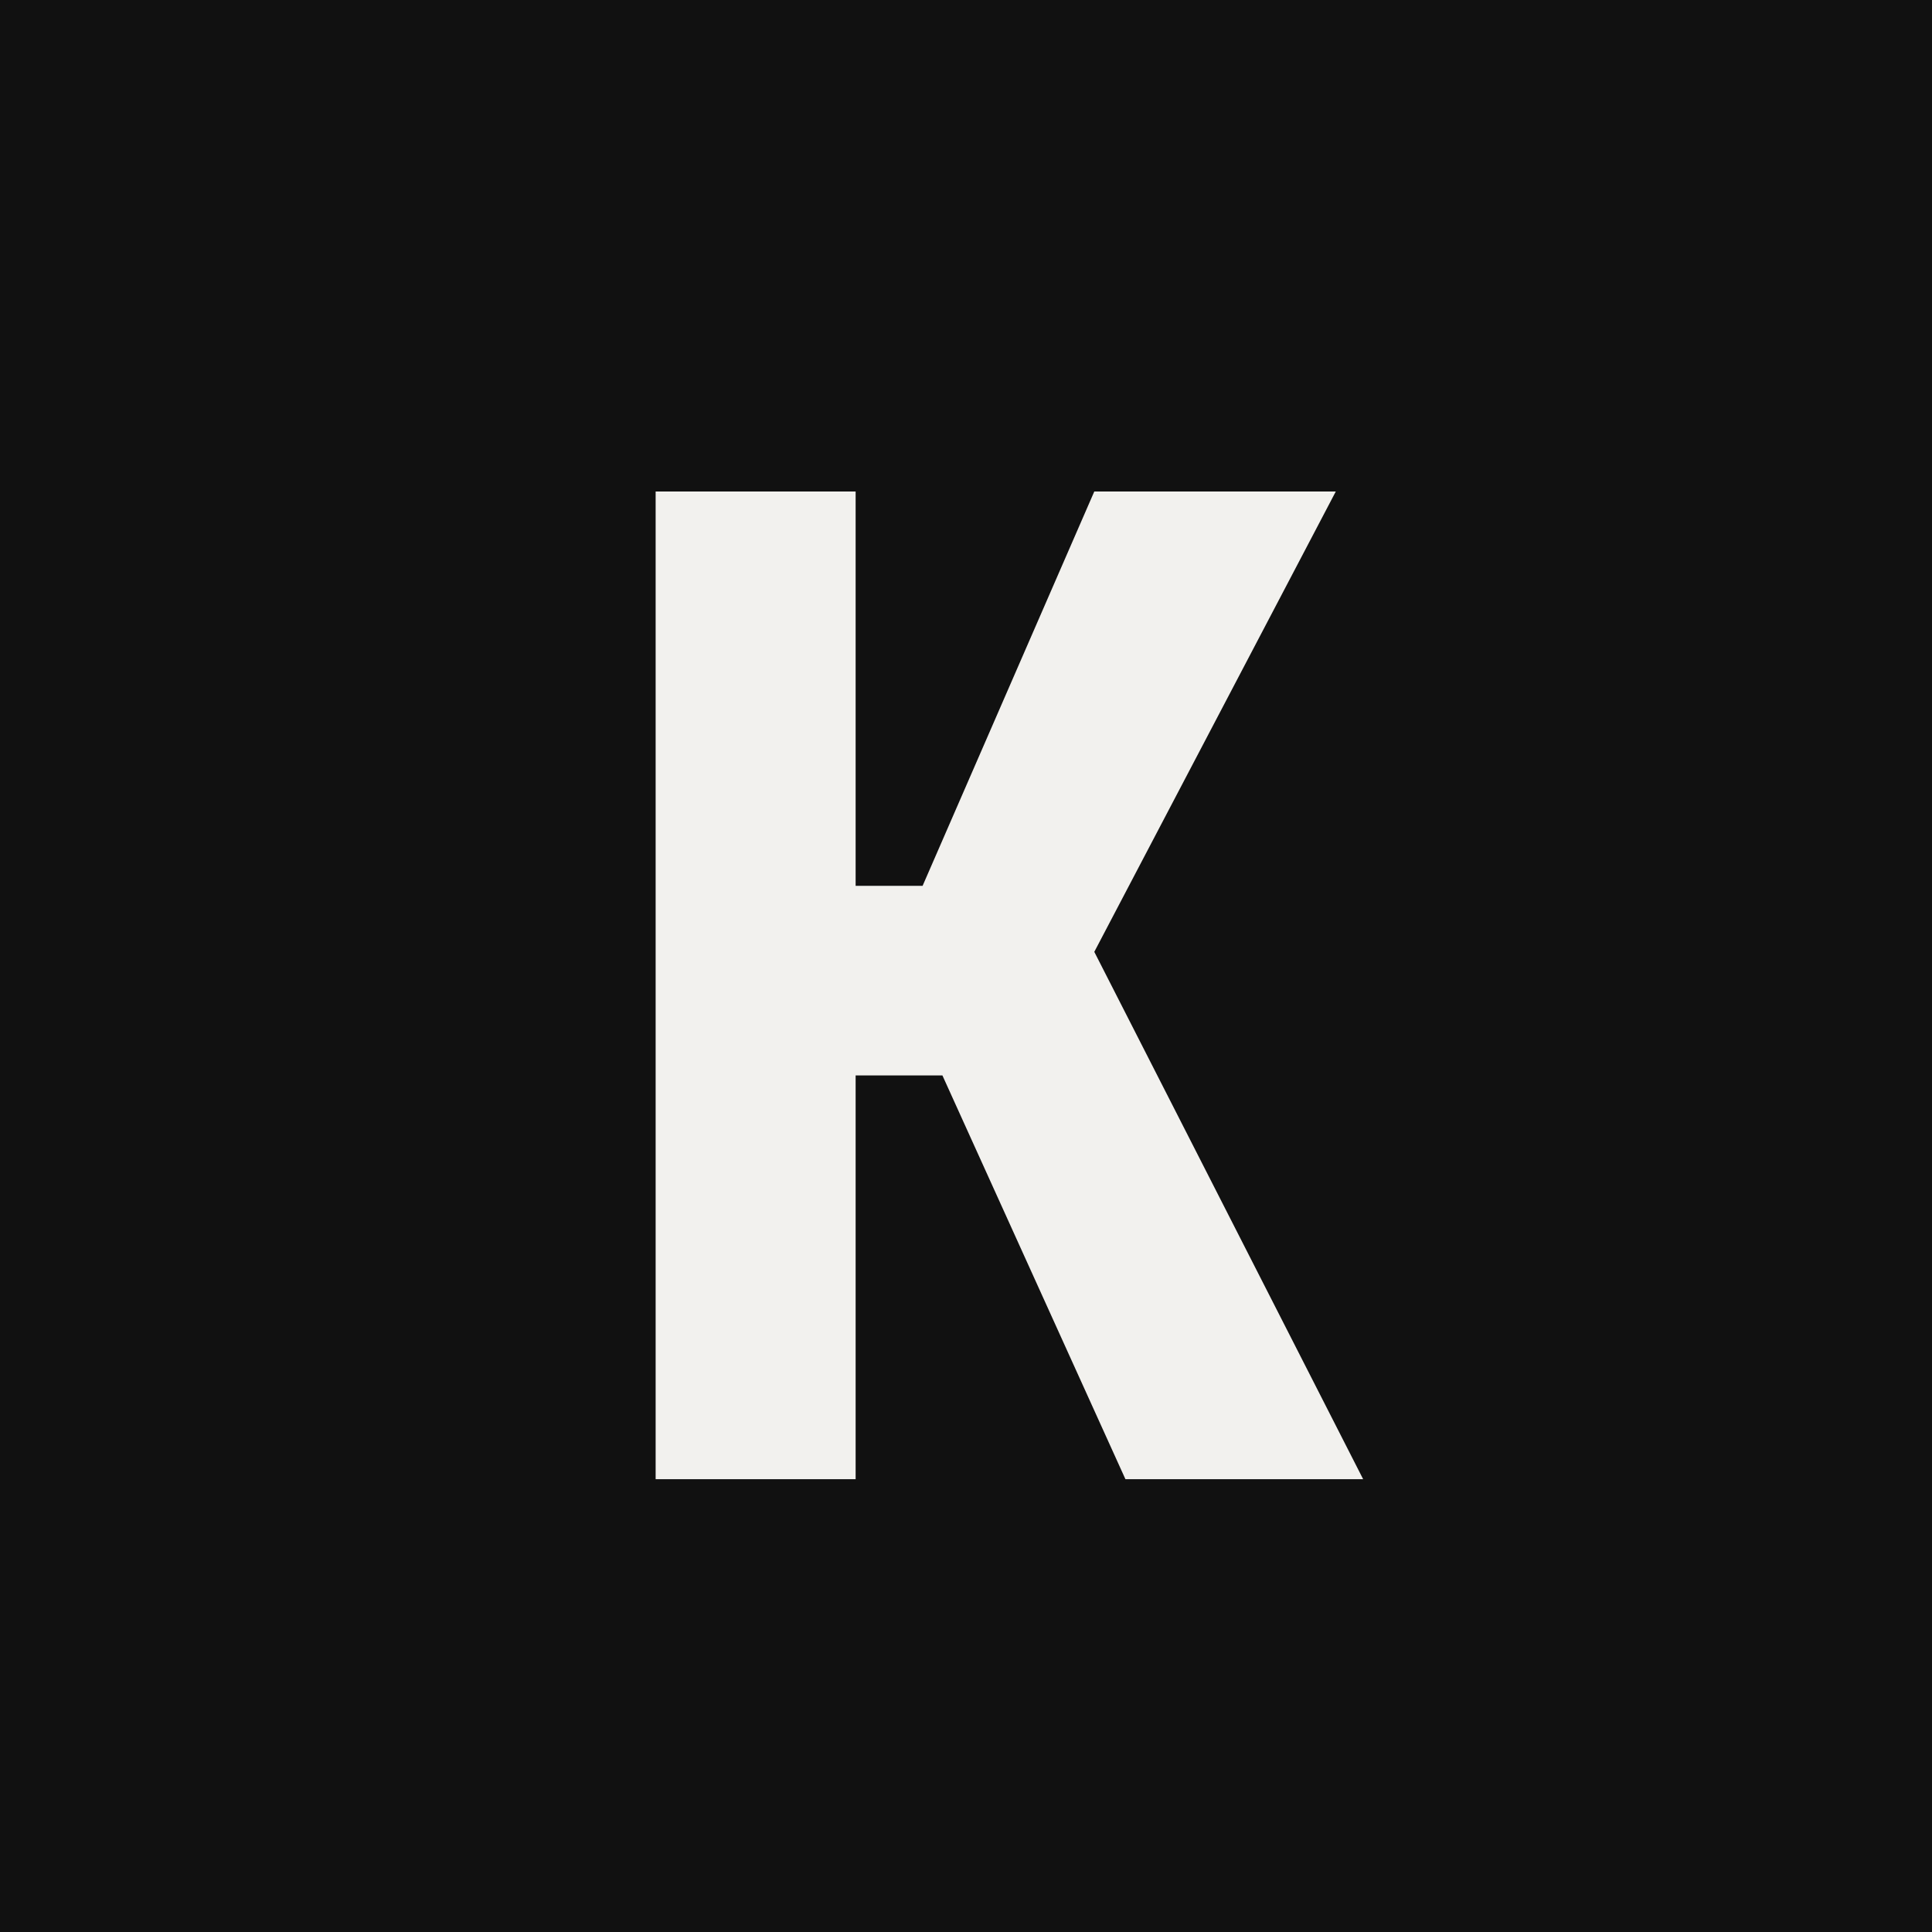
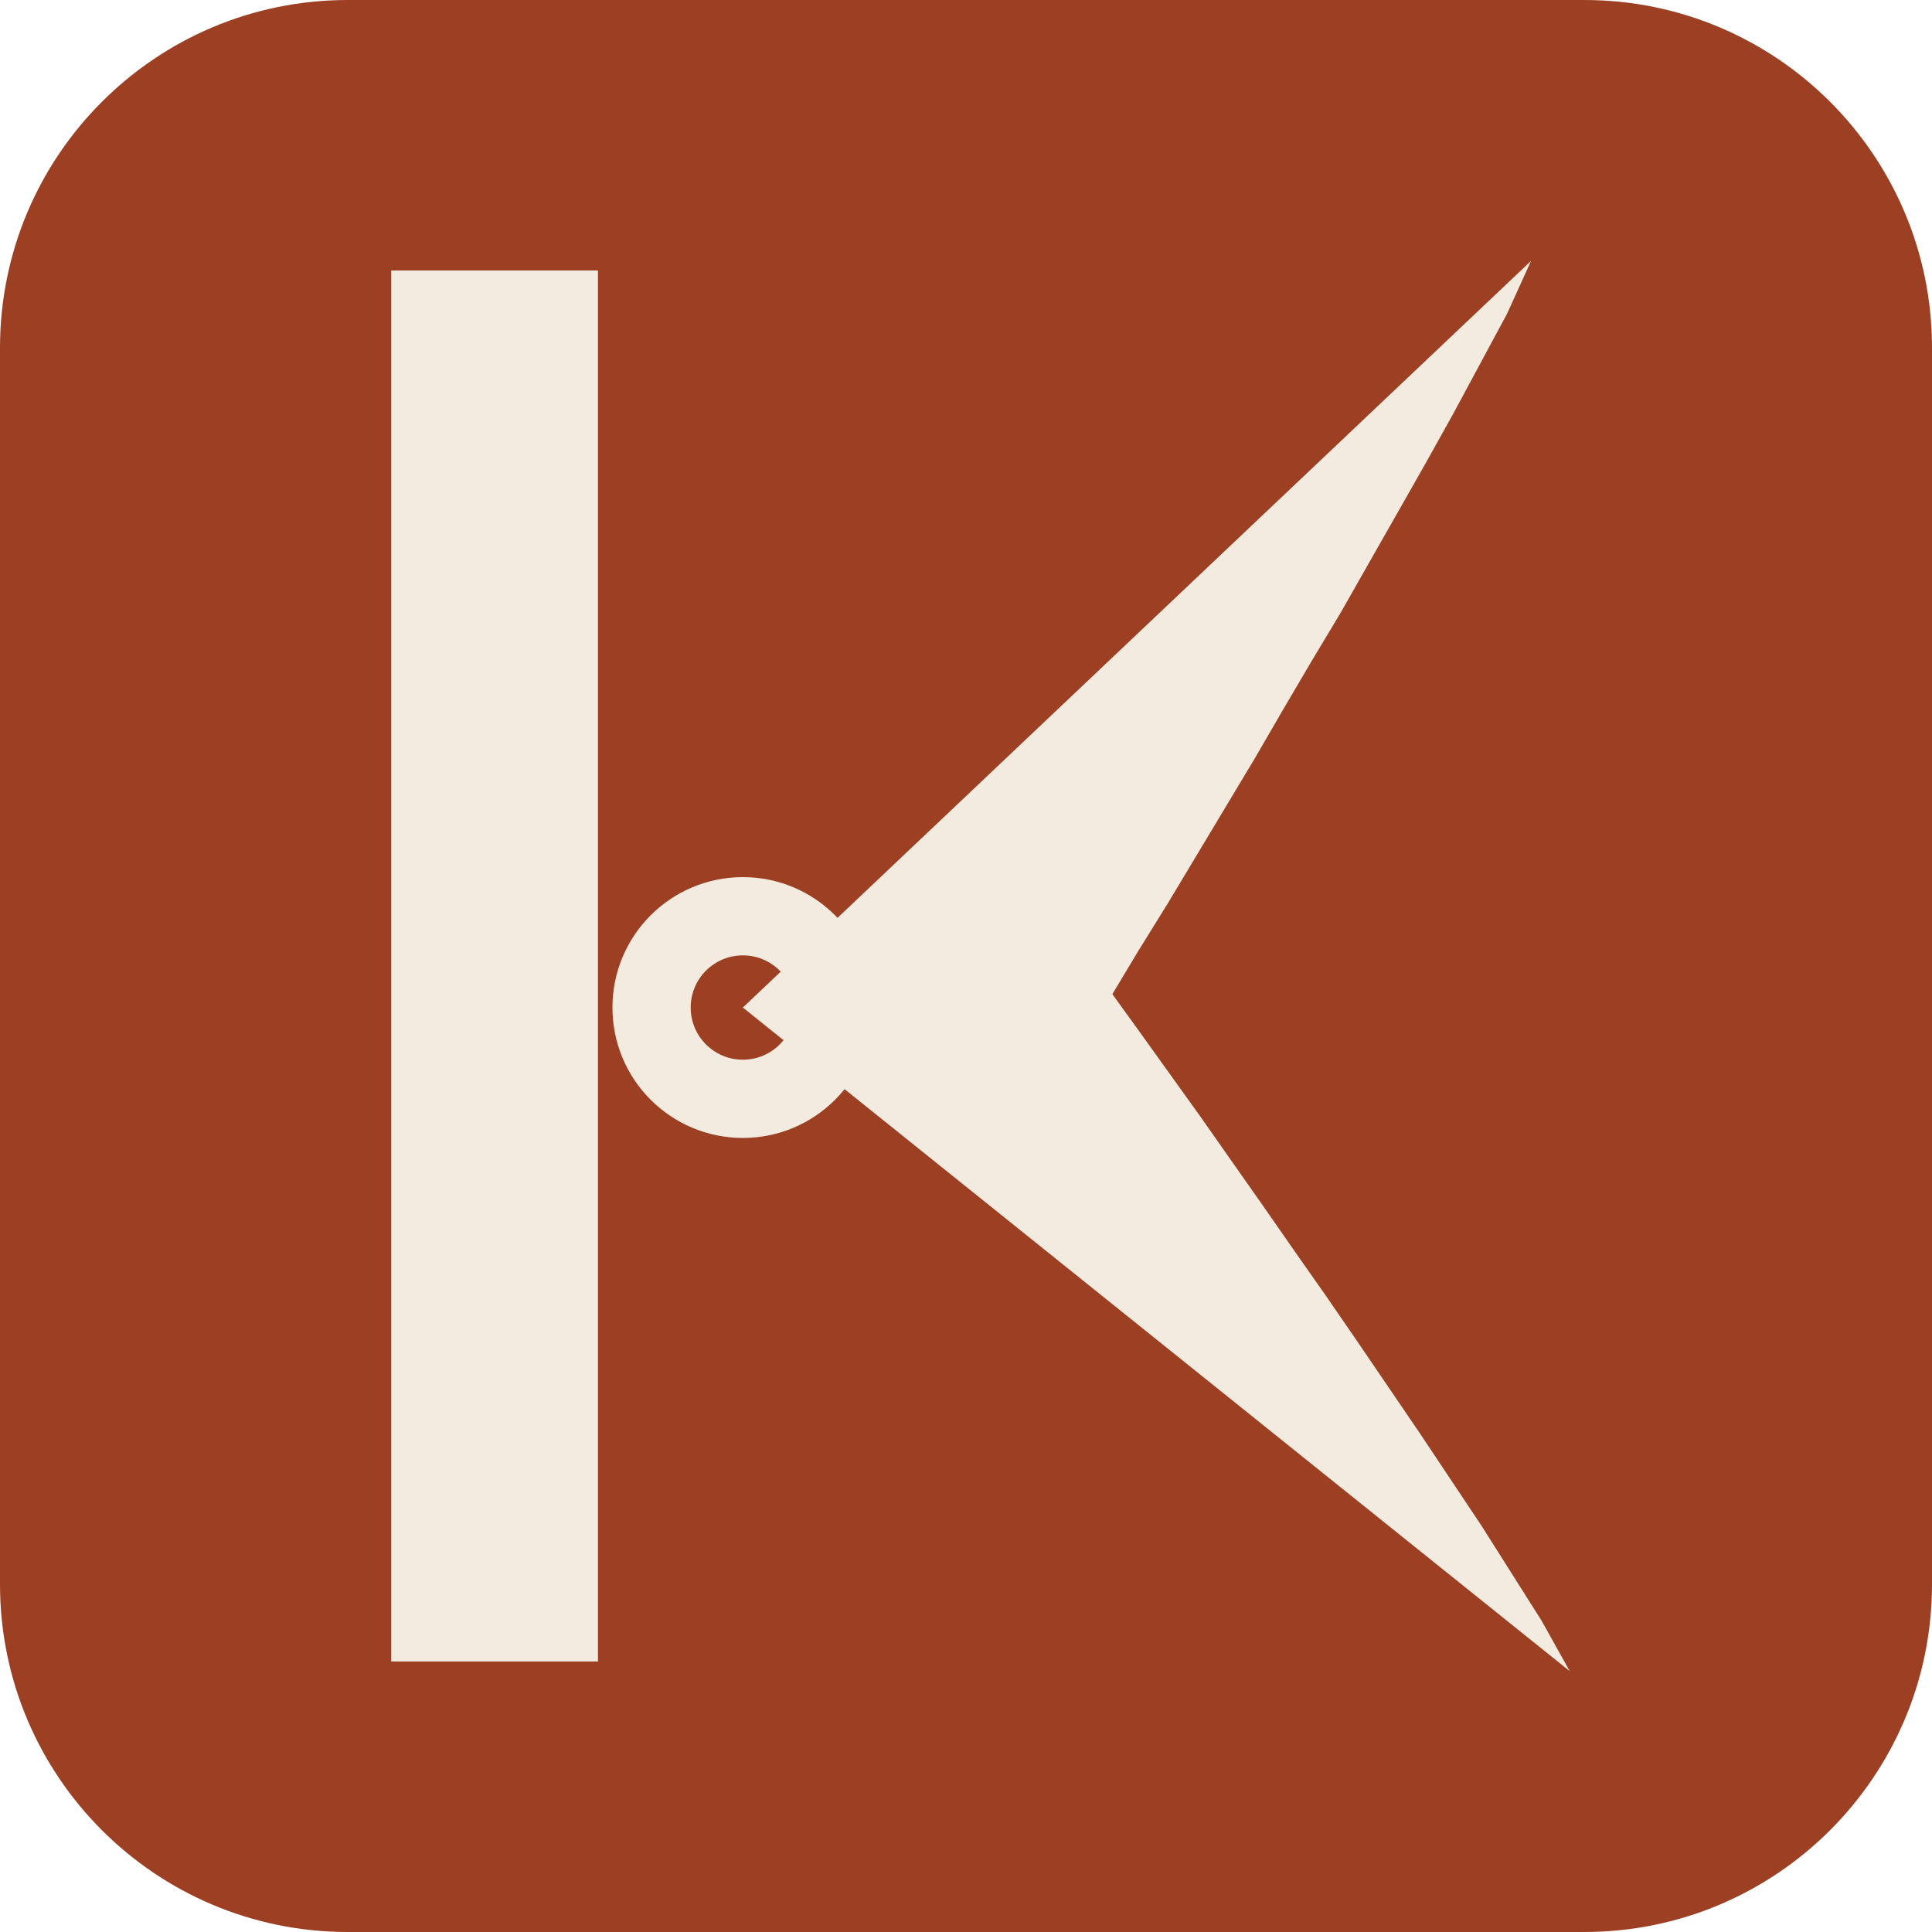
- <svg xmlns="http://www.w3.org/2000/svg" viewBox="0 0 32 32">
-   <rect width="32" height="32" fill="#111" />
-   <text x="16" y="24.5" font-family="'Arial Narrow', 'Roboto Condensed', Arial, sans-serif" font-size="23" font-weight="700" fill="#f2f1ee" text-anchor="middle">К</text>
+ <svg xmlns="http://www.w3.org/2000/svg" viewBox="0 0 2000 2000">
+   <rect width="2000" height="2000" rx="360" fill="#9c3f22" />
+   <g fill="#f4ebe0" transform="translate(405 1720) scale(1 -1)">
+     <path d="M0 0 L214 0 L214 1440 L0 1440 Z" />
+     <path d="M364 677 L535 578 L611 580 L682 586 L713 635 L743 685 L773 735 L804 785 L834 835 L864 885 L894 935 L923 985 L953 1036 L983 1086 L1012 1137 L1041 1188 L1070 1239 L1099 1291 L1127 1343 L1155 1395 L1180 1450 L1180 1450 Z" />
+     <path d="M364 677 L525 790 L600 795 L671 796 L704 750 L737 704 L771 657 L804 611 L837 565 L870 518 L903 471 L935 425 L968 378 L1001 330 L1033 283 L1065 236 L1097 188 L1129 140 L1160 91 L1191 42 L1220 -10 L1220 -10 Z" />
+     <path d="M229 677 a135 135 0 1 0 270 0 a135 135 0 1 0 -270 0 Z M310 677 a54 54 0 1 0 108 0 a54 54 0 1 0 -108 0 Z" fill-rule="evenodd" />
+   </g>
</svg>
